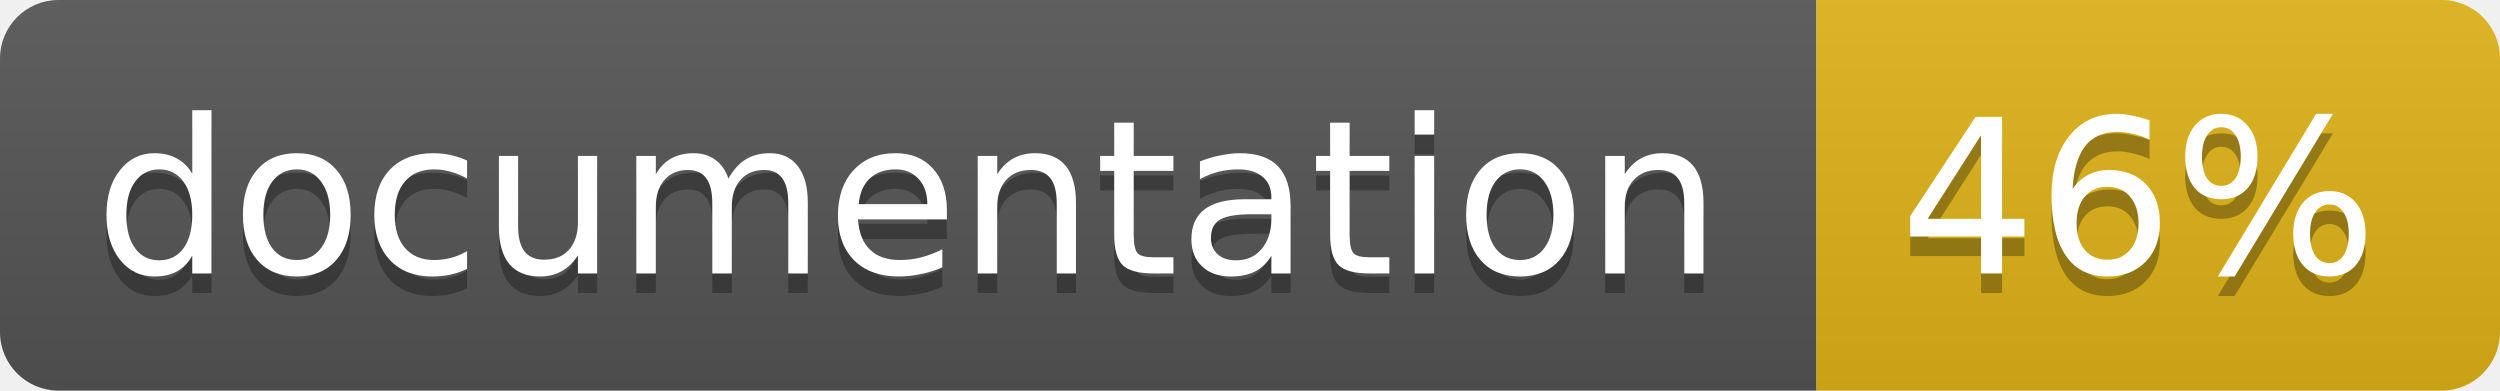
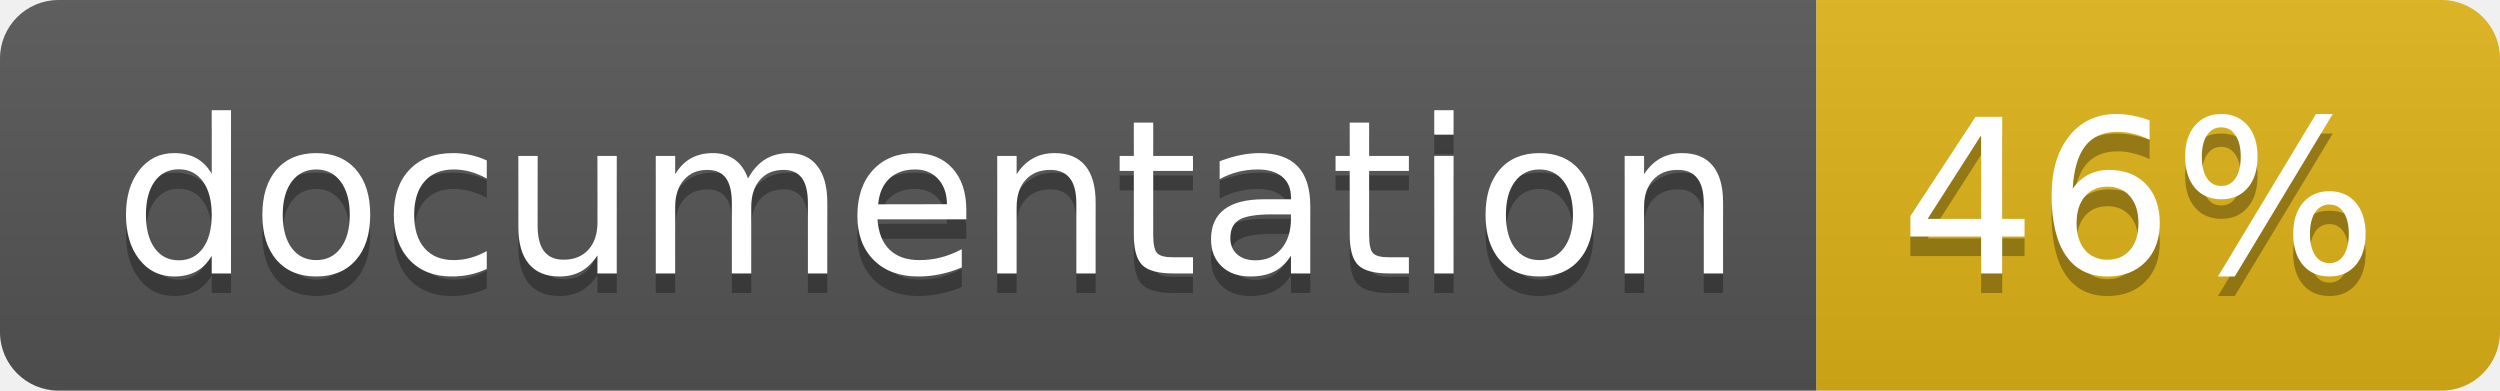
<svg xmlns="http://www.w3.org/2000/svg" width="128" height="20">
  <linearGradient id="b" x2="0" y2="100%">
    <stop offset="0" stop-color="#bbb" stop-opacity=".1" />
    <stop offset="1" stop-opacity=".1" />
  </linearGradient>
  <clipPath id="a">
    <rect width="128" height="20" rx="3" fill="#fff" />
  </clipPath>
  <g clip-path="url(#a)">
    <path fill="#555" d="M0 0h93v20H0z" />
    <path fill="#dfb317" d="M93 0h35v20H93z" />
    <path fill="url(#b)" d="M0 0h128v20H0z" />
  </g>
-   <g fill="#fff" text-anchor="middle" font-family="DejaVu Sans,Verdana,Geneva,sans-serif" font-size="11">
-     <text x="46.5" y="15" fill="#010101" fill-opacity=".3">documentation</text>
-     <text x="46.5" y="14">documentation</text>
-     <text x="109.5" y="15" fill="#010101" fill-opacity=".3">46%</text>
-     <text x="109.5" y="14">46%</text>
+   <g fill="#fff" text-anchor="middle" font-family="DejaVu Sans,Verdana,Geneva,sans-serif" font-size="110">
+     <text x="475" y="150" fill="#010101" fill-opacity=".3" transform="scale(.1)" textLength="830">
+       documentation
+     </text>
+     <text x="475" y="140" transform="scale(.1)" textLength="830">
+       documentation
+     </text>
+     <text x="1095" y="150" fill="#010101" fill-opacity=".3" transform="scale(.1)" textLength="250">
+       46%
+     </text>
+     <text x="1095" y="140" transform="scale(.1)" textLength="250">
+       46%
+     </text>
  </g>
</svg>
